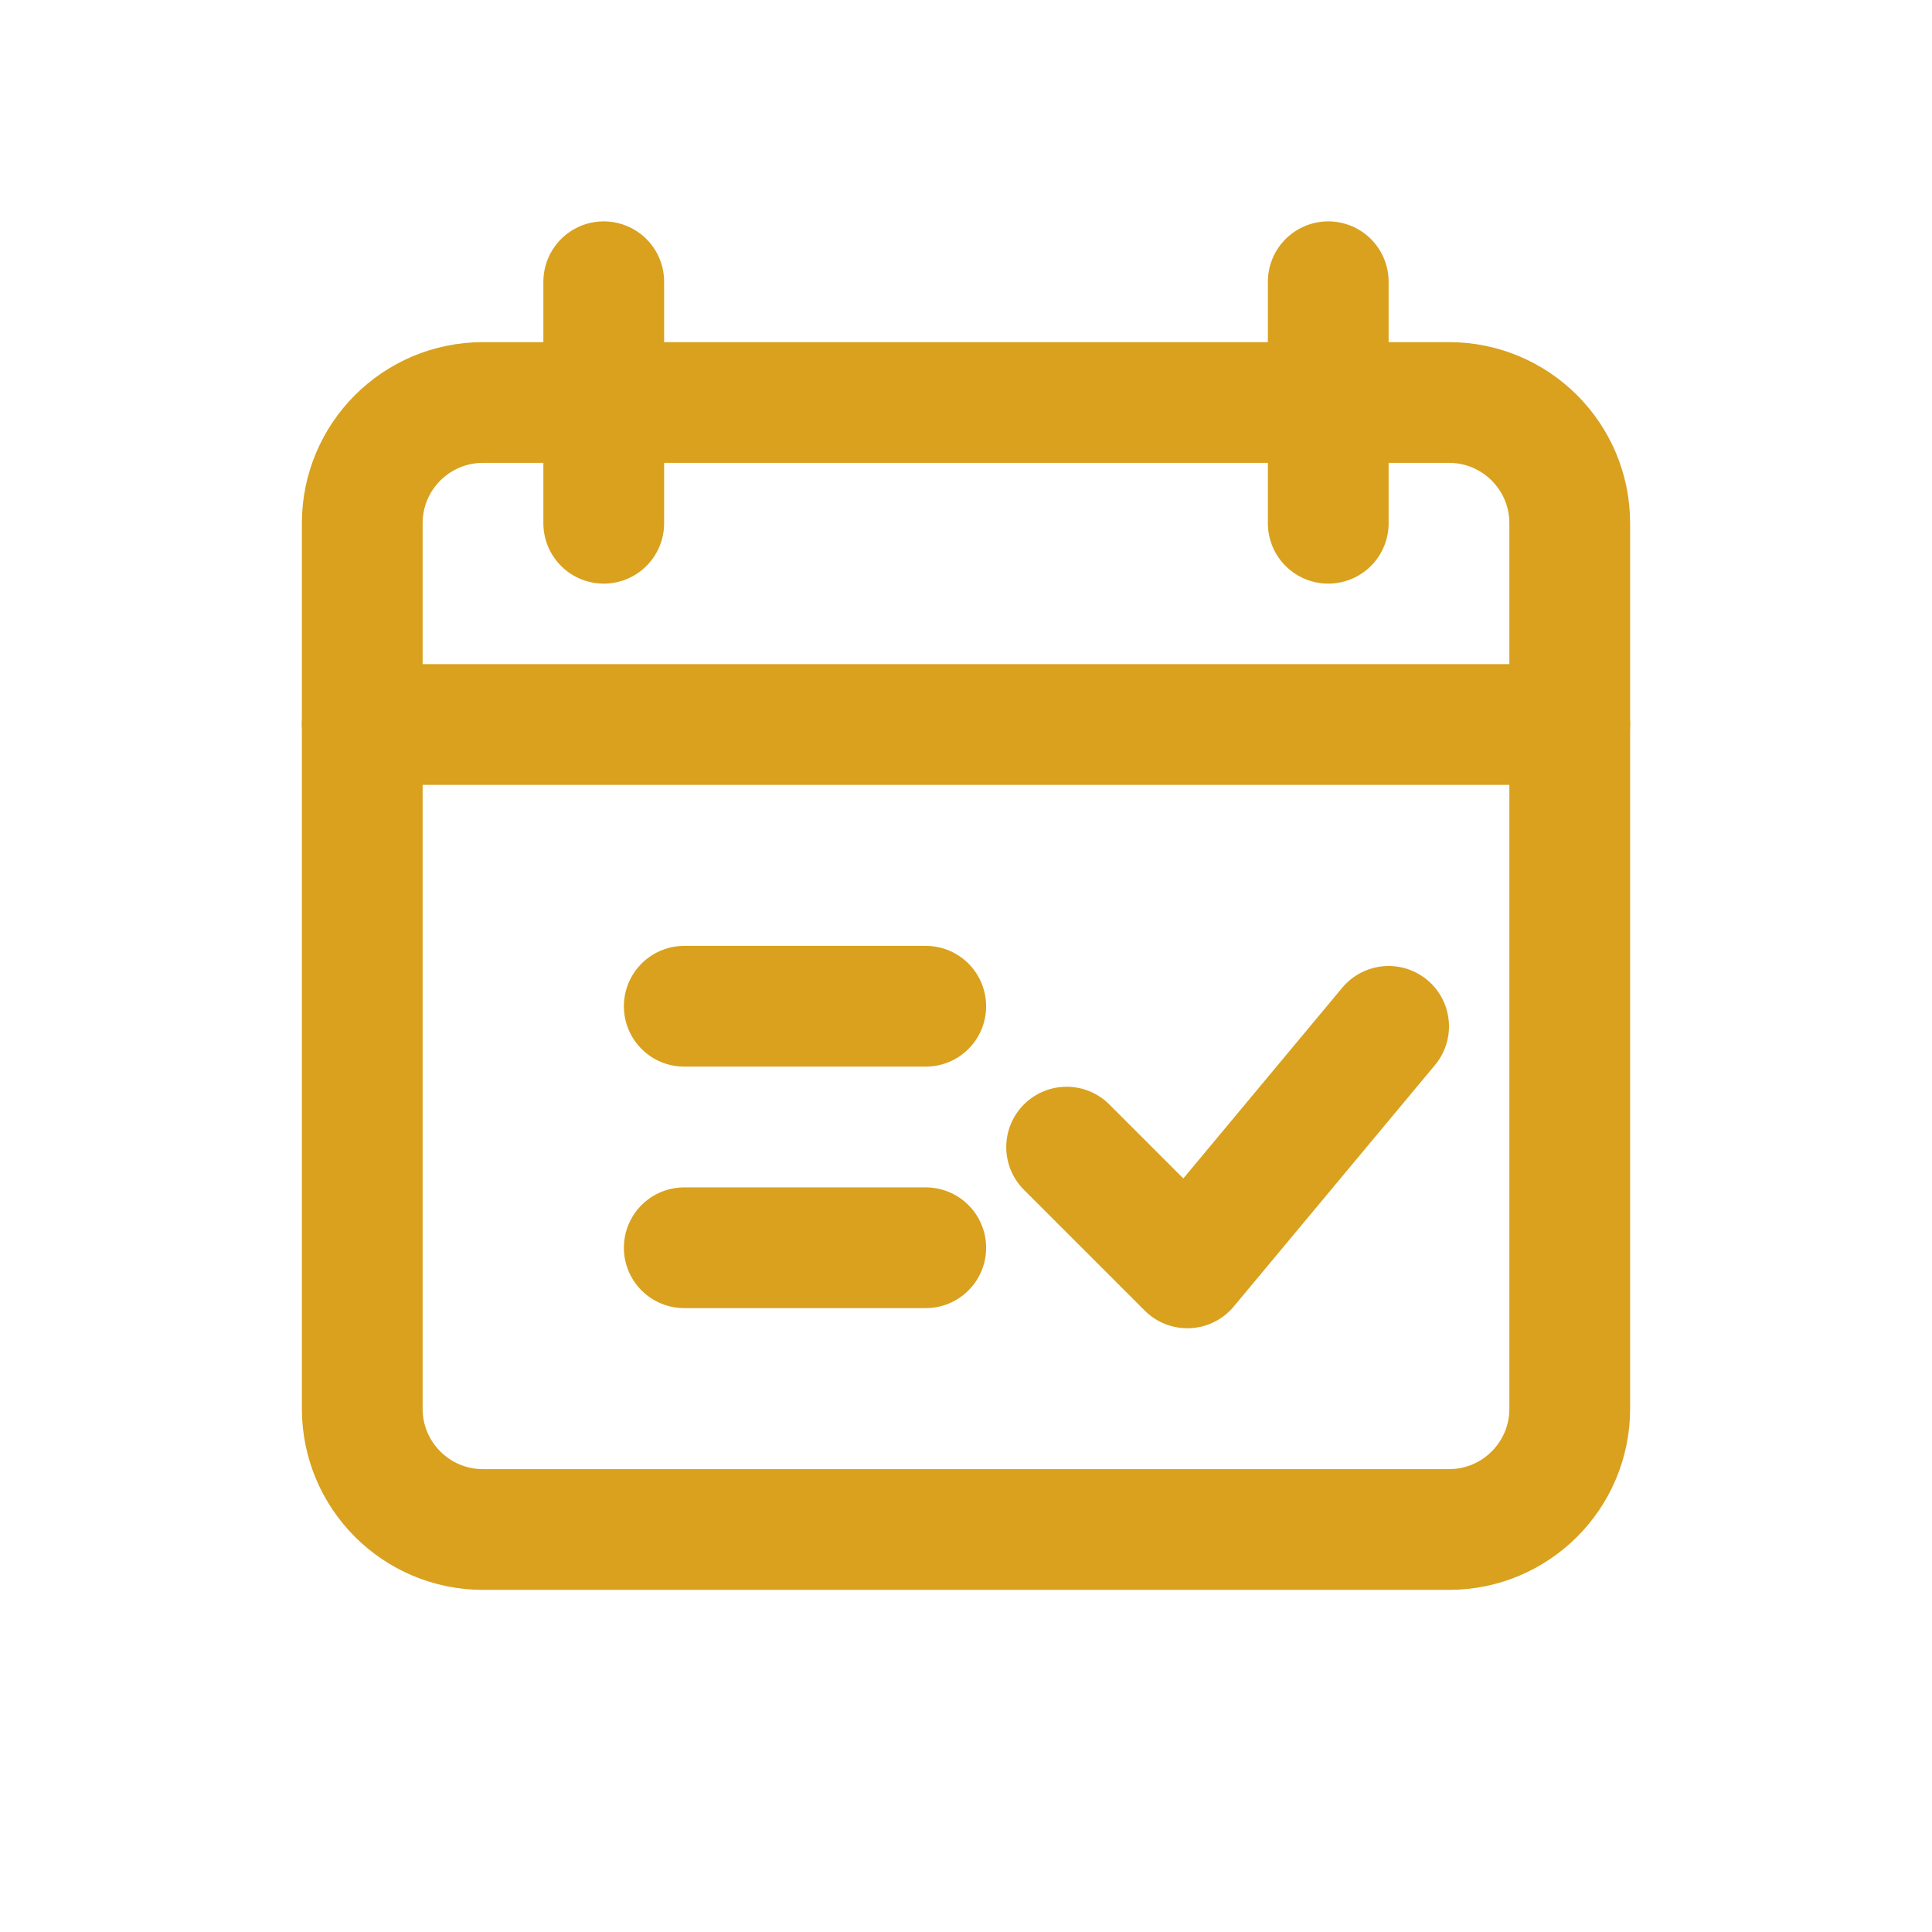
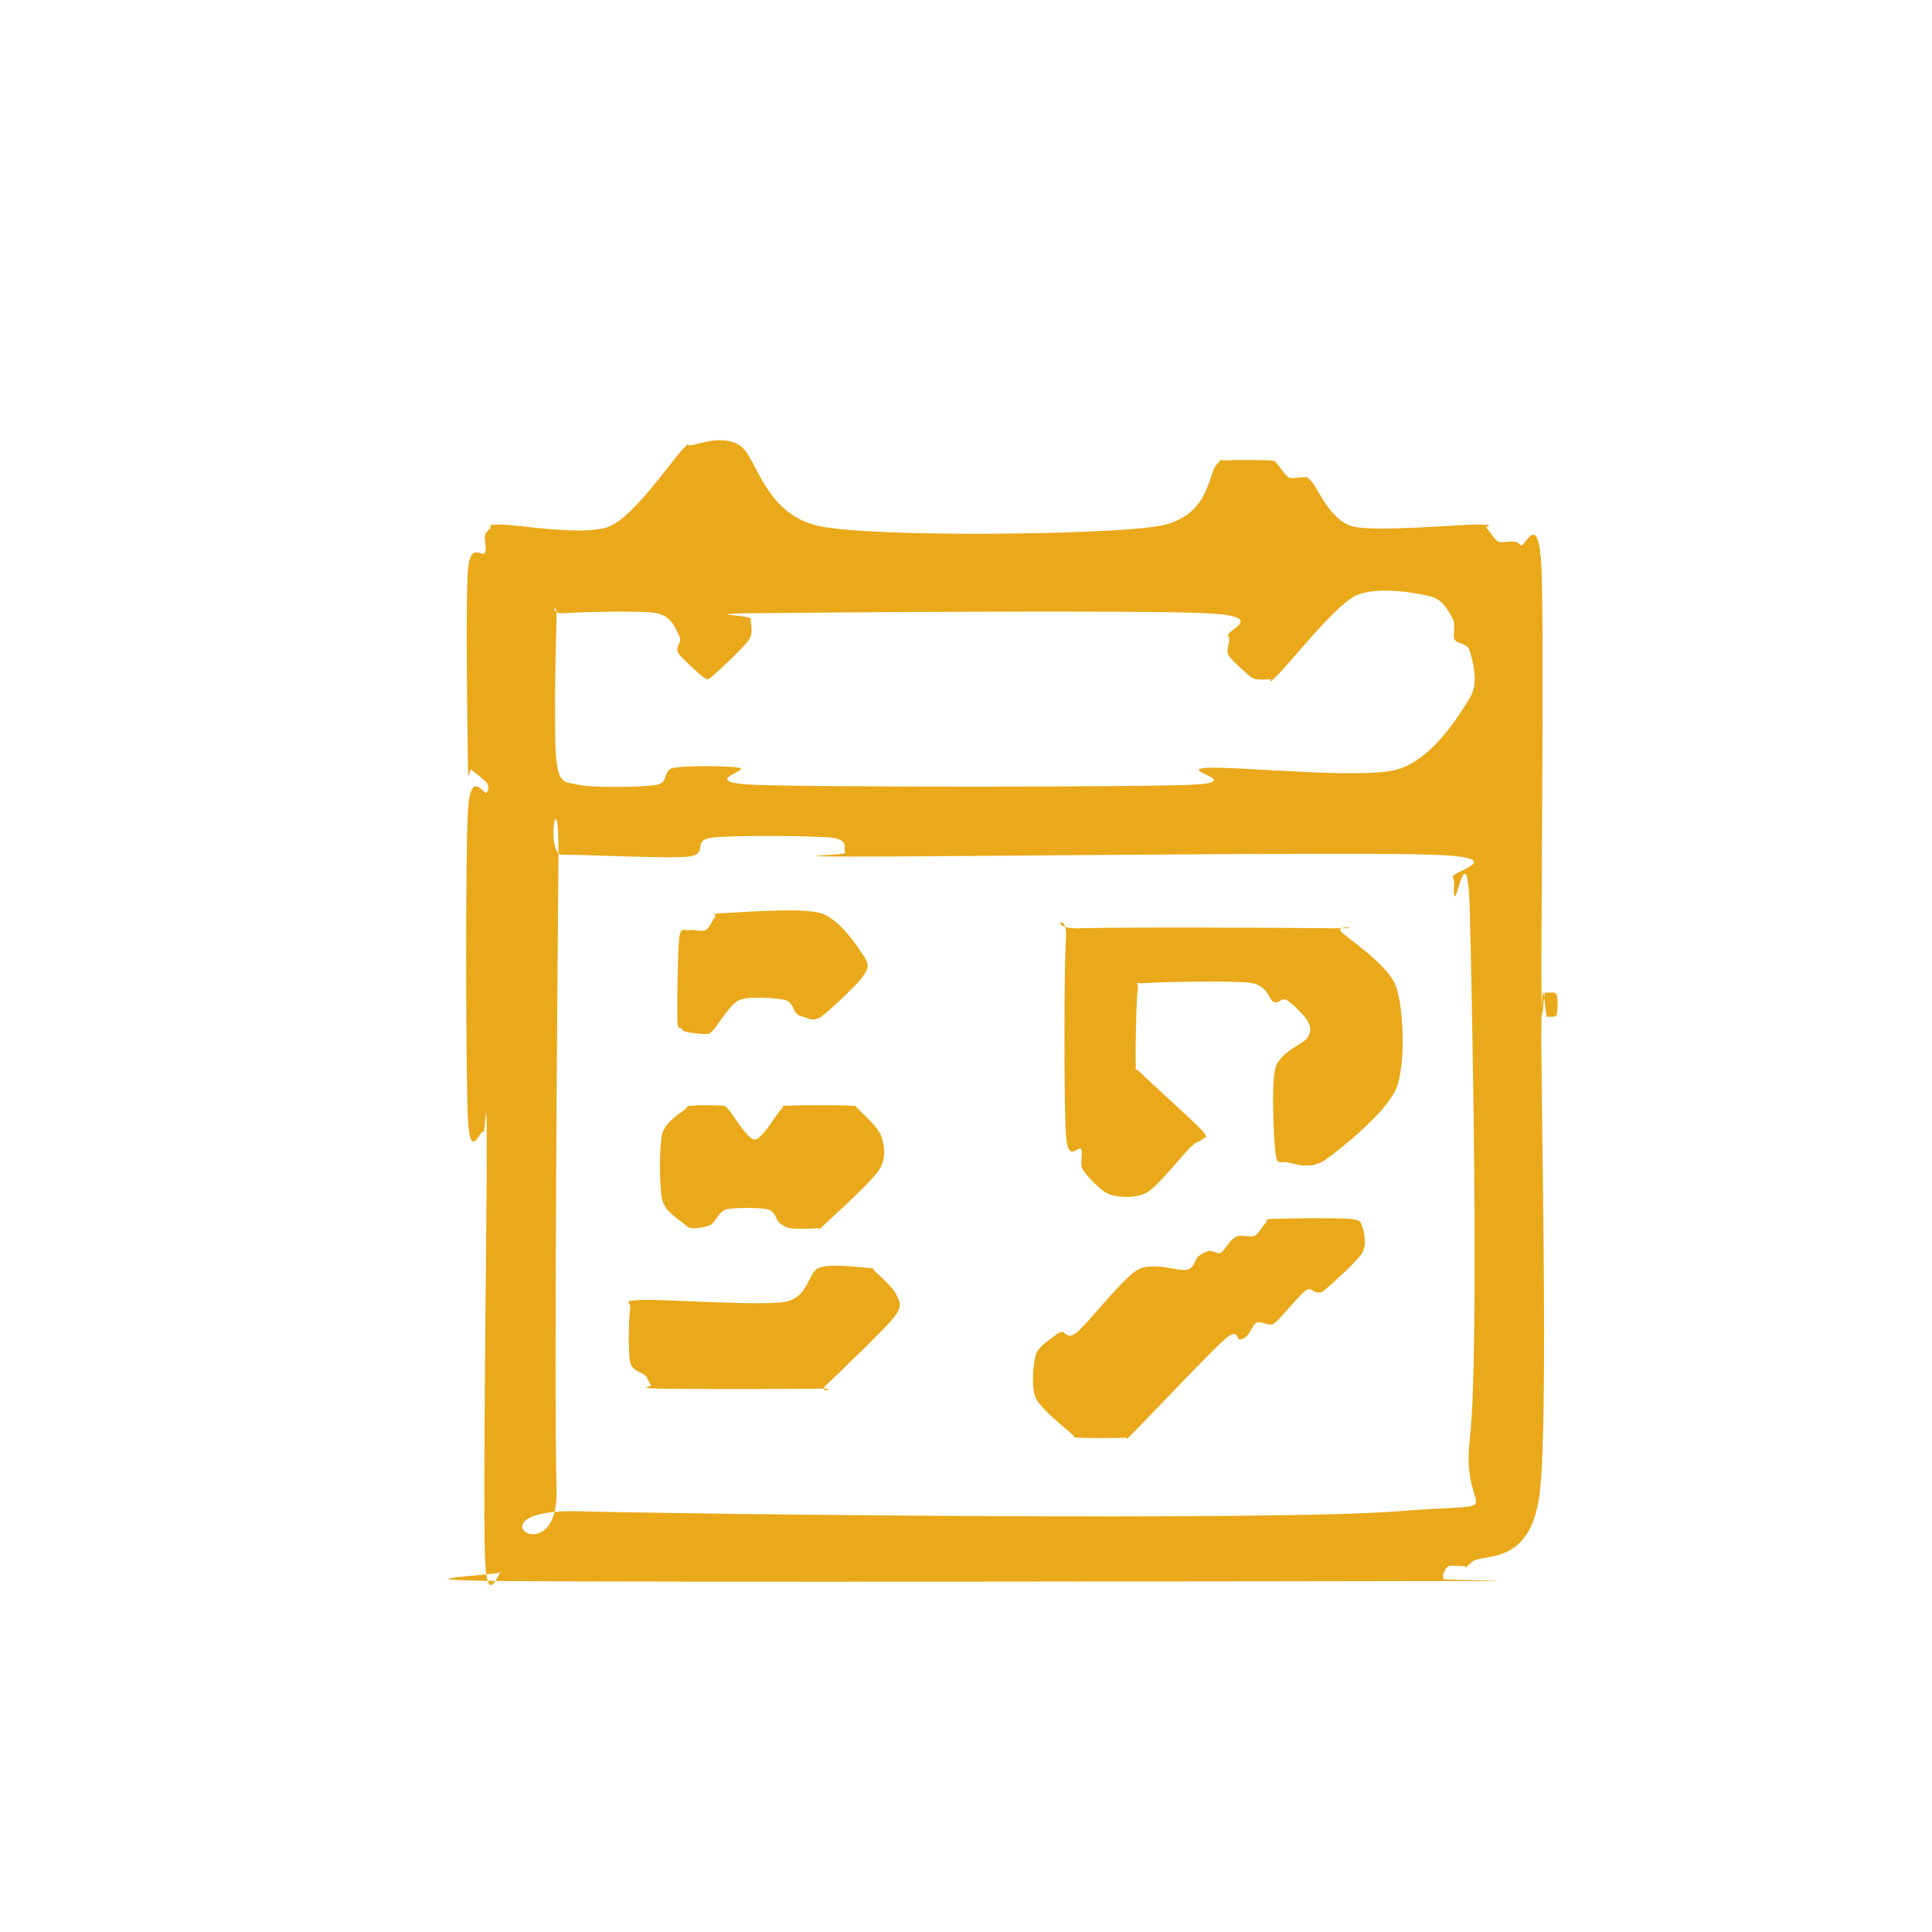
- <svg xmlns="http://www.w3.org/2000/svg" viewBox="0 0 48 48" fill="none">
-   <rect x="9" y="10" width="30" height="28" rx="3" stroke="#D9A11E" stroke-width="3" />
-   <path d="M15 7v6M33 7v6M9 18h30" stroke="#D9A11E" stroke-width="3" stroke-linecap="round" />
-   <path d="M17 25h6M17 31h6M26.5 28.5l3 3 5-6" stroke="#D9A11E" stroke-width="3" stroke-linecap="round" stroke-linejoin="round" />
+ <svg xmlns="http://www.w3.org/2000/svg" width="1024" height="1024" viewBox="0 0 1024 1024">
+   <path d="M 475 686 C 473.63 682.72 466.05 675.91 464 674 C 461.95 672.09 464.1 672.27 460 672 C 455.9 671.73 440.01 669.54 434 672 C 427.99 674.46 428.85 687.68 416 690 C 403.15 692.32 351.21 688.45 340 689 C 328.79 689.55 334.82 689.49 334 694 C 333.18 698.51 332.91 717.22 334 722 C 335.09 726.78 340.5 727.36 342 729 C 343.5 730.64 344.04 733.04 345 734 C 345.96 734.96 336.84 735.73 349 736 C 361.16 736.27 421.84 736.27 434 736 C 446.16 735.73 432.53 739.19 438 734 C 443.47 728.81 468.94 704.56 474 698 C 479.06 691.44 476.37 689.28 475 686 Z M 722 650 C 721.04 647.54 721.42 646.55 715 646 C 708.58 645.45 681.01 645.73 675 646 C 668.99 646.27 672.37 646.77 671 648 C 669.63 649.23 666.91 654.04 665 655 C 663.09 655.96 658.64 654.73 657 655 C 655.36 655.27 654.37 655.77 653 657 C 651.63 658.23 648.64 663.18 647 664 C 645.36 664.82 642.64 662.73 641 663 C 639.36 663.27 636.64 664.63 635 666 C 633.36 667.37 633.37 672.04 629 673 C 624.63 673.96 610.93 668.49 603 673 C 595.07 677.51 576.47 701.49 571 706 C 565.53 710.51 564.64 705.73 563 706 C 561.36 706.27 560.91 706.36 559 708 C 557.09 709.64 550.37 713.49 549 718 C 547.63 722.51 546.4 735.26 549 741 C 551.6 746.74 564.86 757.13 568 760 C 571.14 762.87 568.17 761.73 572 762 C 575.83 762.27 592.17 762.27 596 762 C 599.83 761.73 592.76 767.11 600 760 C 607.24 752.89 641.21 716.83 649 710 C 656.79 703.17 655.36 710.27 657 710 C 658.64 709.73 659.77 709.23 661 708 C 662.23 706.77 664.36 701.82 666 701 C 667.64 700.18 671.5 702.14 673 702 C 674.5 701.86 674.4 702.46 677 700 C 679.6 697.54 689.13 686.05 692 684 C 694.87 681.95 696.5 685.14 698 685 C 699.5 684.86 699.72 685.87 703 683 C 706.28 680.13 719.4 668.51 722 664 C 724.6 659.49 722.96 652.46 722 650 Z M 351 636 C 352.64 642.56 360.68 646.95 363 649 C 365.32 651.05 366.09 651 368 651 C 369.91 651 374.68 650.37 377 649 C 379.32 647.63 380.9 642.09 385 641 C 389.1 639.91 403.17 640.04 407 641 C 410.83 641.96 411.36 646.63 413 648 C 414.64 649.37 416.27 650.59 419 651 C 421.73 651.41 430.54 651.27 433 651 C 435.46 650.73 432.49 653.24 437 649 C 441.51 644.76 461.9 626.42 466 620 C 470.1 613.58 468.5 606.37 467 602 C 465.5 597.63 457.32 590.19 455 588 C 452.68 585.81 455.06 586.27 450 586 C 444.94 585.73 422.92 585.73 418 586 C 413.08 586.27 416.46 585.54 414 588 C 411.54 590.46 403.83 604 400 604 C 396.17 604 388.46 590.46 386 588 C 383.54 585.54 384.6 586.27 382 586 C 379.4 585.73 369.6 585.73 367 586 C 364.4 586.27 365.19 585.95 363 588 C 360.81 590.05 352.64 594.44 351 601 C 349.36 607.56 349.36 629.44 351 636 Z M 565 497 C 563.91 512.03 563.91 586.69 565 602 C 566.09 617.31 571.77 606.54 573 609 C 574.23 611.46 571.95 616.72 574 620 C 576.05 623.28 583.35 631.36 588 633 C 592.65 634.64 602.12 635.42 608 632 C 613.88 628.58 627.04 611.83 631 608 C 634.96 604.17 636.18 605.23 637 604 C 637.82 602.77 641.37 603.78 637 599 C 632.63 594.22 609.78 573.78 605 569 C 600.22 564.22 602.27 570.01 602 564 C 601.73 557.99 602.18 530.88 603 525 C 603.82 519.12 599.8 521.55 608 521 C 616.2 520.45 653.84 519.63 663 521 C 672.16 522.37 672.4 529.77 675 531 C 677.6 532.23 679.54 528.63 682 530 C 684.46 531.37 691.5 538.27 693 541 C 694.5 543.73 695.32 546.58 693 550 C 690.68 553.42 678.32 557.66 676 566 C 673.68 574.34 675.18 604.17 676 611 C 676.82 617.83 678.45 615.45 682 616 C 685.55 616.55 694.07 620.33 702 615 C 709.93 609.67 734.81 589.57 740 577 C 745.19 564.43 743.96 534.34 740 523 C 736.04 511.66 715.51 498.24 711 494 C 706.49 489.76 725.86 492.27 707 492 C 688.14 491.73 592.41 491.32 573 492 C 553.59 492.68 566.09 481.97 565 497 Z M 359 540 C 359.14 546.56 360.32 544.04 361 545 C 361.68 545.96 362.22 546.59 364 547 C 365.78 547.41 372.09 548.14 374 548 C 375.91 547.86 375.54 548.46 378 546 C 380.46 543.54 386.81 532.19 392 530 C 397.19 527.81 411.9 529.04 416 530 C 420.1 530.96 420.63 535.77 422 537 C 423.37 538.23 424.22 538.73 426 539 C 427.78 539.27 430.76 541.87 435 539 C 439.24 536.13 453.86 522.37 457 518 C 460.14 513.63 461.01 511.65 458 507 C 454.99 502.35 445.25 487.14 435 484 C 424.75 480.86 390.65 483.73 383 484 C 375.35 484.27 380.23 484.77 379 486 C 377.77 487.23 375.91 492.04 374 493 C 372.09 493.96 366.91 492.45 365 493 C 363.09 493.55 360.82 490.58 360 497 C 359.18 503.42 358.86 533.44 359 540 Z M 260 280 C 258.91 280.82 257.41 282.22 257 284 C 256.59 285.78 258.23 290.54 257 293 C 255.77 295.46 249.23 286.83 248 302 C 246.77 317.17 247.73 389.51 248 404 C 248.27 418.49 248.63 406.5 250 408 C 251.37 409.5 256.91 413.36 258 415 C 259.09 416.64 259.37 417.95 258 420 C 256.63 422.05 249.37 406.36 248 430 C 246.63 453.64 246.91 569.77 248 593 C 249.09 616.23 254.63 598.5 256 600 C 257.37 601.5 257.86 573.39 258 604 C 258.14 634.61 255.91 792.7 257 824 C 258.09 855.3 264.5 831.09 266 833 C 267.5 834.91 200.08 837.32 268 838 C 335.92 838.68 695.08 838.14 763 838 C 830.92 837.86 764.73 837.55 765 837 C 765.27 836.45 764.59 834.96 765 834 C 765.41 833.04 766.5 830.55 768 830 C 769.5 829.45 774.36 830.27 776 830 C 777.64 829.73 774.53 833.19 780 828 C 785.47 822.81 810.94 831.09 816 792 C 821.06 752.91 816.45 576.58 817 542 C 817.55 507.42 818.91 539.55 820 539 C 821.09 538.45 824.32 539.64 825 538 C 825.68 536.36 825.82 528.64 825 527 C 824.18 525.36 820.09 526.41 819 526 C 817.91 525.59 817.27 554.75 817 524 C 816.73 493.25 818.5 333.12 817 301 C 815.5 268.88 808.05 290.91 806 289 C 803.95 287.09 803.64 287.27 802 287 C 800.36 286.73 795.91 287.96 794 287 C 792.09 286.04 789.37 281.23 788 280 C 786.63 278.77 793.7 278.14 784 278 C 774.3 277.86 729.16 282.14 717 279 C 704.84 275.86 698.55 258.55 695 255 C 691.45 251.45 692.64 253.27 691 253 C 689.36 252.73 684.91 253.96 683 253 C 681.09 252.04 678.37 247.23 677 246 C 675.63 244.77 676.83 244.27 673 244 C 669.17 243.73 652.83 243.73 649 244 C 645.17 244.27 649.92 241.22 645 246 C 640.08 250.78 641.7 274.49 613 279 C 584.3 283.51 465.2 284.88 435 279 C 404.8 273.12 401.43 241.88 392 236 C 382.57 230.12 370.1 235.73 366 236 C 361.9 236.27 367.88 232.12 362 238 C 356.12 243.88 336.26 273.53 323 279 C 309.74 284.47 273.61 277.86 265 278 C 256.39 278.14 261.09 279.18 260 280 Z M 296 455 C 296.41 409.08 288.57 453.14 298 453 C 307.43 452.86 354.2 455.23 365 454 C 375.8 452.77 366.61 445.37 377 444 C 387.39 442.63 431.3 442.91 441 444 C 450.7 445.09 446.5 450.63 448 452 C 449.5 453.37 409.5 453.86 452 454 C 494.5 454.14 715.54 451.5 759 453 C 802.46 454.5 768.36 461.99 770 465 C 771.64 468.01 769.77 472.68 771 475 C 772.23 477.32 777.91 442.64 779 482 C 780.09 521.36 784.19 719.4 779 763 C 773.81 806.6 805.51 795.81 741 801 C 676.49 806.19 367.95 802.64 307 801 C 246.05 799.36 296.5 836.29 295 789 C 293.5 741.71 295.59 500.92 296 455 Z M 779 345 C 780.09 349.24 784.33 361.39 779 370 C 773.67 378.61 759.13 402.94 740 408 C 720.87 413.06 654.03 405.91 639 407 C 623.97 408.09 662.53 414.77 630 416 C 597.47 417.23 433.53 417.23 401 416 C 368.47 414.77 398.01 408.23 392 407 C 385.99 405.77 363.01 405.77 357 407 C 350.99 408.23 354.83 414.77 348 416 C 341.17 417.23 314.24 417.64 307 416 C 299.76 414.36 296.64 416.03 295 404 C 293.36 391.97 294.59 338.8 295 328 C 295.41 317.2 290.76 325.41 298 325 C 305.24 324.59 339.53 323.36 348 325 C 356.47 326.64 358.5 334.4 360 337 C 361.5 339.6 358.86 342.5 359 344 C 359.14 345.5 359.09 345.95 361 348 C 362.91 350.05 370.68 357.63 373 359 C 375.32 360.37 374.72 360.73 378 358 C 381.28 355.27 394.27 343.1 397 339 C 399.73 334.9 397.45 329.91 398 328 C 398.55 326.09 368.06 325.41 401 325 C 433.94 324.59 604.83 323.36 639 325 C 673.17 326.64 649.36 333.99 651 337 C 652.64 340.01 649.5 344.13 651 347 C 652.5 349.87 659.95 356.22 662 358 C 664.05 359.78 664.5 359.73 666 360 C 667.5 360.27 671.5 360.27 673 360 C 674.5 359.73 670.85 364.01 677 358 C 683.15 351.99 706.93 321.74 718 316 C 729.07 310.26 750.89 314.36 758 316 C 765.11 317.64 768.22 324.86 770 328 C 771.78 331.14 769.77 336.68 771 339 C 772.23 341.32 777.91 340.76 779 345 Z " fill="#E9A91A" fill-rule="evenodd" />
</svg>
